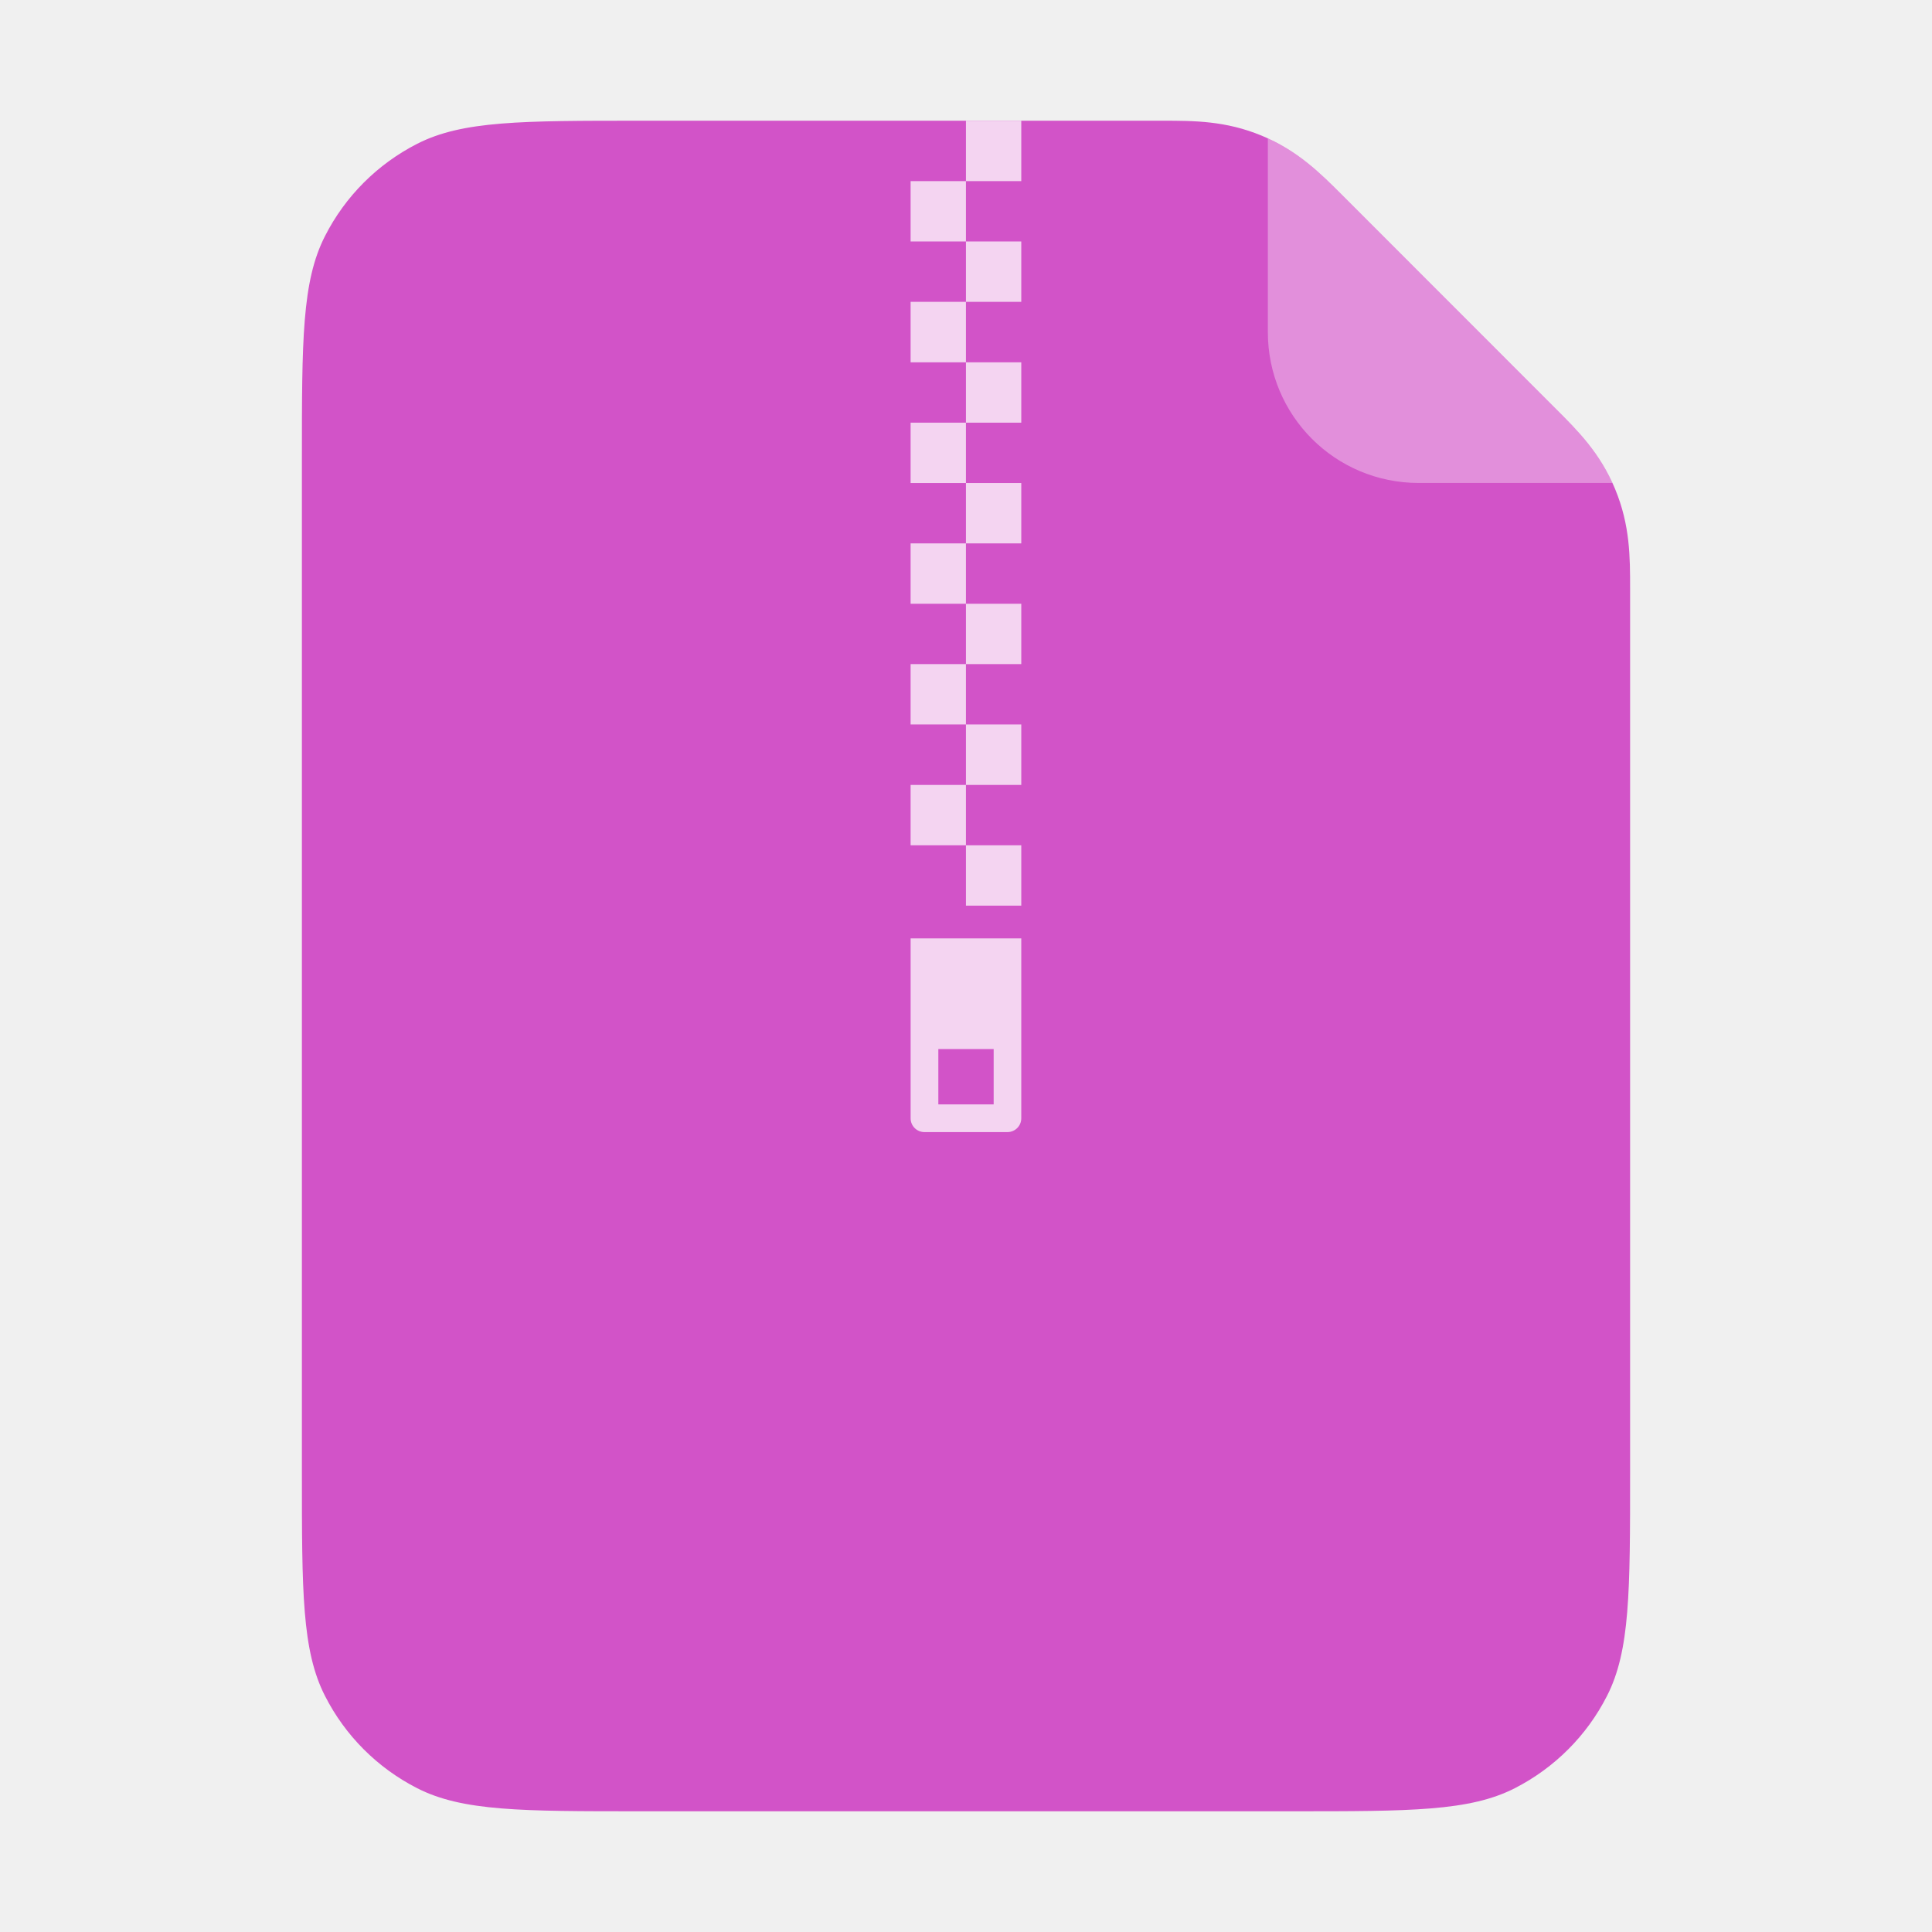
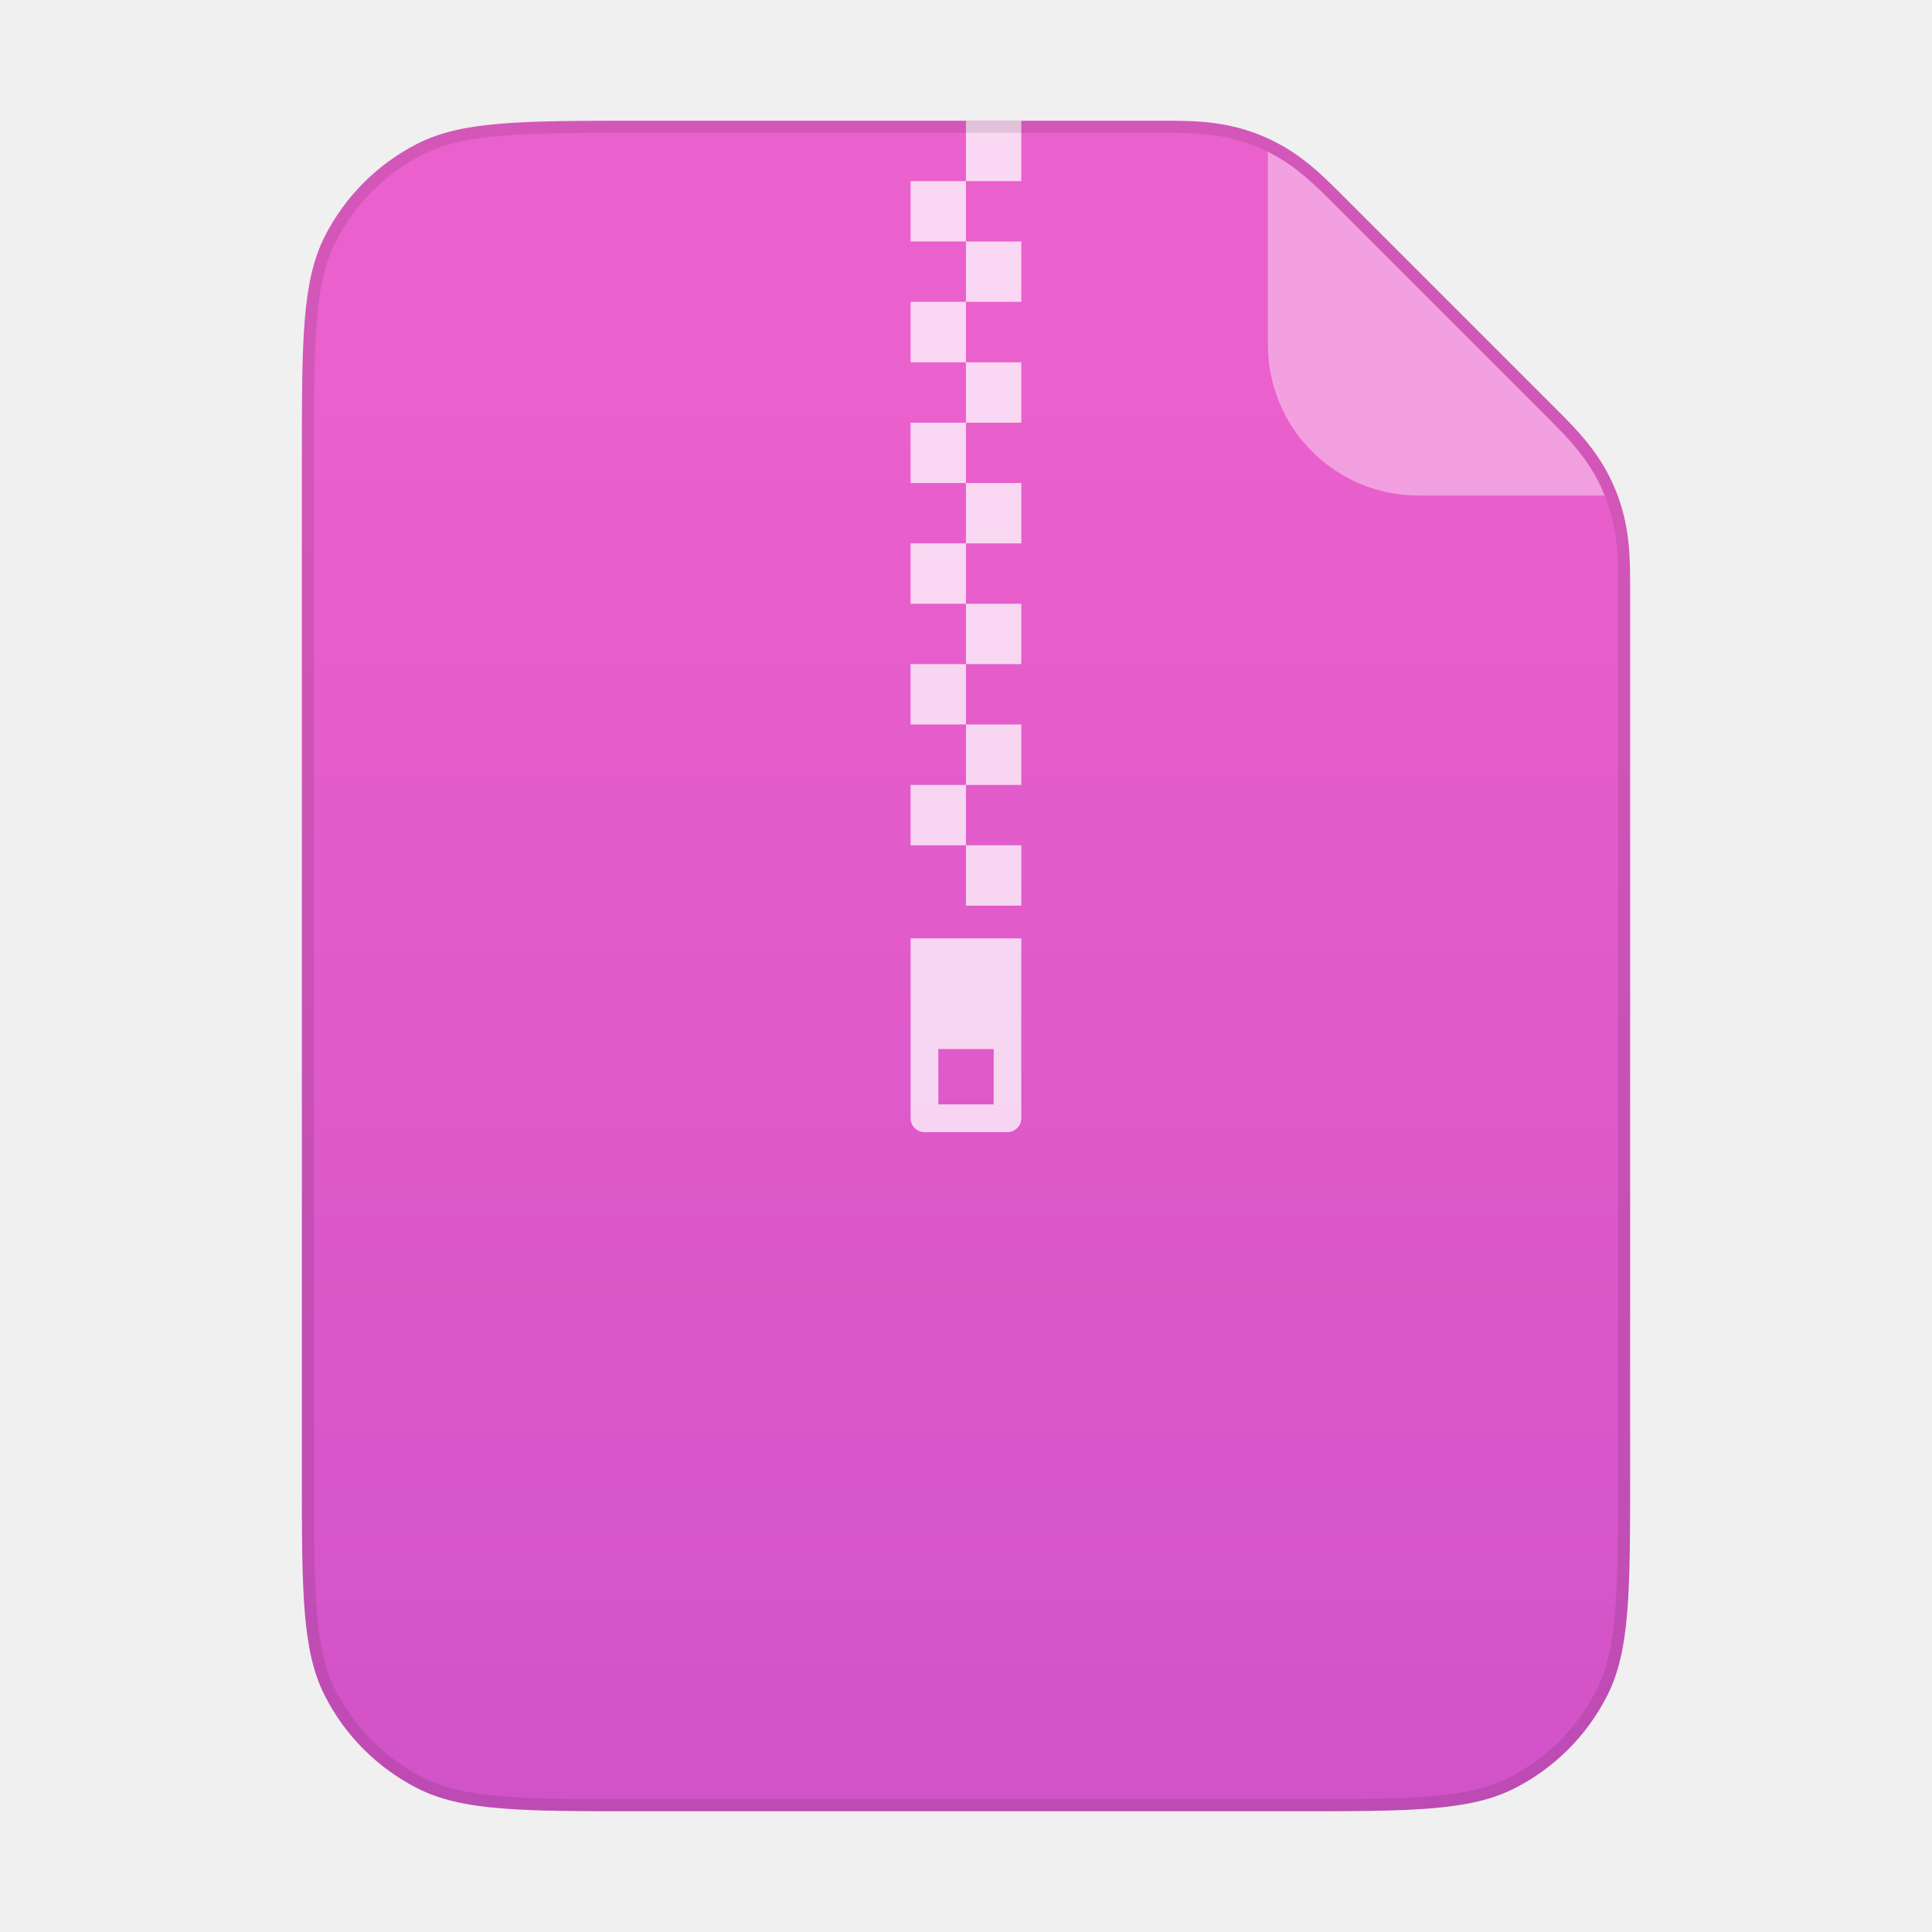
- <svg xmlns="http://www.w3.org/2000/svg" width="64" height="64" version="1.1" viewBox="0 0 16.933 16.933">
-   <g fill-rule="evenodd">
-     <path d="M2.646 4.022C2.646 2.984 2.646 2.466 2.848 2.07C3.025 1.721 3.308 1.438 3.657 1.26C4.053 1.058 4.572 1.058 5.609 1.058L10.186 1.058C10.464 1.058 10.742 1.058 11.058 1.189C11.374 1.32 11.571 1.517 11.767 1.713L13.632 3.579C13.829 3.775 14.025 3.971 14.156 4.287C14.287 4.604 14.287 4.881 14.287 5.159L14.287 12.911C14.287 13.949 14.287 14.467 14.085 14.863C13.908 15.212 13.624 15.495 13.276 15.673C12.88 15.875 12.361 15.875 11.324 15.875L5.609 15.875C4.572 15.875 4.053 15.875 3.657 15.673C3.308 15.495 3.025 15.212 2.848 14.863C2.646 14.467 2.646 13.949 2.646 12.911Z" fill="#d253c8" style="paint-order:stroke fill markers" />
-     <path d="M13.632 3.579L11.767 1.713C11.582 1.528 11.397 1.343 11.112 1.213L11.112 2.91C11.112 3.643 11.702 4.233 12.435 4.233L14.133 4.233C14.002 3.948 13.817 3.763 13.632 3.579Z" fill="#fff" opacity=".35" style="paint-order:stroke fill markers" />
+ <svg xmlns="http://www.w3.org/2000/svg" width="64" height="64" viewBox="0 0 64 64">
+   <path d="M10 15.2C10 11.28 10 9.319 10.763 7.822C11.434 6.505 12.505 5.434 13.822 4.763C15.319 4 17.28 4 21.2 4H38.5C39.55 4 40.6 4 41.795 4.495C42.99 4.99 43.732 5.733 44.475 6.475L51.525 13.525C52.268 14.268 53.01 15.01 53.505 16.205C54 17.4 54 18.45 54 19.5V48.8C54 52.721 54 54.681 53.237 56.178C52.566 57.495 51.495 58.566 50.178 59.237C48.681 60 46.72 60 42.8 60H21.2C17.28 60 15.319 60 13.822 59.237C12.505 58.566 11.434 57.495 10.763 56.178C10 54.681 10 52.721 10 48.8V15.2Z" fill-rule="evenodd" clip-rule="evenodd" fill="url(#page_application_x_rar)" />
+   <path opacity="0.4" d="M42 5.028C42.91 5.481 43.532 6.097 44.192 6.758L51.242 13.809C51.986 14.552 52.674 15.245 53.136 16.358C53.144 16.378 53.151 16.397 53.158 16.416H47C44.23 16.416 42 14.186 42 11.416V5.028Z" fill="white" />
+   <g transform="scale(3.7796)">
+     <g transform="translate(-26.734 1.1705)" fill="#fff" opacity=".75">
+       <path d="m34.671 7.032v1.72c0 0.073 0.059 0.132 0.132 0.132h0.794c0.073 0 0.132-0.059 0.132-0.132v-1.72zm0.265 1.058h0.529v0.529h-0.529z" color="#000000" transform="matrix(0.916667 0 0 0.916667 2.933375 0.608)" />
+       <path d="M35.2 2.534L35.2 3.063L34.715 3.063L34.715 2.534ZM35.2 3.592L35.2 4.121L34.715 4.121L34.715 3.592ZM35.2 0.417L35.2 0.946L34.715 0.946L34.715 0.417ZM35.2 1.475L35.2 2.005L34.715 2.005L34.715 1.475ZM35.2 4.65L35.2 5.179L34.715 5.179L34.715 4.65ZM35.2 5.709L35.2 6.238L34.715 6.238L34.715 5.709ZM35.2 0.946L35.685 0.946L35.685 1.475L35.2 1.475ZM35.2 3.063L35.685 3.063L35.685 3.592L35.2 3.592ZM35.2 5.179L35.685 5.179L35.685 5.709L35.2 5.709ZM35.2 6.238L35.685 6.238L35.685 6.767L35.2 6.767L35.2 6.238ZM35.2 -0.112L35.685 -0.112L35.685 0.417L35.2 0.417ZM35.2 2.005L35.685 2.005L35.685 2.534L35.2 2.534ZM35.2 4.121L35.685 4.121L35.685 4.65L35.2 4.65Z" color="#000000" />
+     </g>
  </g>
-   <g transform="translate(-26.734 1.1705)" fill="#fff" opacity=".75">
-     <path d="m34.671 7.032v1.72c0 0.073 0.059 0.132 0.132 0.132h0.794c0.073 0 0.132-0.059 0.132-0.132v-1.72zm0.265 1.058h0.529v0.529h-0.529z" color="#000000" transform="matrix(0.916667 0 0 0.916667 2.933375 0.608)" />
-     <path d="M35.2 2.534L35.2 3.063L34.715 3.063L34.715 2.534ZM35.2 3.592L35.2 4.121L34.715 4.121L34.715 3.592ZM35.2 0.417L35.2 0.946L34.715 0.946L34.715 0.417ZM35.2 1.475L35.2 2.005L34.715 2.005L34.715 1.475ZM35.2 4.65L35.2 5.179L34.715 5.179L34.715 4.65ZM35.2 5.709L35.2 6.238L34.715 6.238L34.715 5.709ZM35.2 0.946L35.685 0.946L35.685 1.475L35.2 1.475ZM35.2 3.063L35.685 3.063L35.685 3.592L35.2 3.592ZM35.2 5.179L35.685 5.179L35.685 5.709L35.2 5.709ZM35.2 6.238L35.685 6.238L35.685 6.767L35.2 6.767L35.2 6.238ZM35.2 -0.112L35.685 -0.112L35.685 0.417L35.2 0.417ZM35.2 2.005L35.685 2.005L35.685 2.534L35.2 2.534ZM35.2 4.121L35.685 4.121L35.685 4.65L35.2 4.65Z" color="#000000" />
-   </g>
+   <path d="M38.5 4C39.55 4 40.6 4 41.795 4.495C42.99 4.99 43.732 5.732 44.474 6.475L51.525 13.525C52.268 14.268 53.01 15.01 53.505 16.205C53.999 17.4 54 18.45 54 19.5V48.8C54 52.72 54 54.68 53.237 56.178C52.566 57.495 51.495 58.566 50.178 59.237C48.68 60 46.72 60 42.8 60H21.2C17.28 60 15.32 60 13.822 59.237C12.505 58.566 11.434 57.495 10.763 56.178C10 54.68 10 52.72 10 48.8V15.2C10 11.28 10 9.32 10.763 7.822C11.434 6.505 12.505 5.434 13.822 4.763C15.32 4 17.28 4 21.2 4H38.5ZM21.2 4.4C19.233 4.4 17.782 4.4 16.635 4.494C15.493 4.587 14.687 4.771 14.004 5.119C12.762 5.752 11.752 6.762 11.119 8.004C10.771 8.687 10.588 9.493 10.494 10.635C10.4 11.782 10.4 13.233 10.4 15.2V48.8C10.4 50.767 10.4 52.218 10.494 53.365C10.588 54.508 10.771 55.313 11.119 55.996V55.997C11.752 57.239 12.762 58.248 14.004 58.881C14.687 59.229 15.493 59.413 16.635 59.506C17.782 59.6 19.233 59.6 21.2 59.6H42.8C44.767 59.6 46.218 59.6 47.365 59.506C48.507 59.413 49.313 59.229 49.996 58.881C51.238 58.248 52.248 57.238 52.881 55.996C53.228 55.313 53.413 54.508 53.506 53.365C53.599 52.218 53.599 50.767 53.599 48.8V19.5C53.599 18.448 53.596 17.472 53.136 16.358C52.674 15.245 51.986 14.552 51.242 13.809L44.192 6.758C43.448 6.014 42.755 5.325 41.642 4.864C40.528 4.403 39.552 4.4 38.5 4.4H21.2Z" fill="black" fill-opacity="0.1" />
+   <defs>
+     <linearGradient id="page_application_x_rar" x1="32" y1="60" x2="32" y2="13" gradientUnits="userSpaceOnUse">
+       <stop stop-color="#D253C8" />
+       <stop offset="1" stop-color="#EA60CC" />
+     </linearGradient>
+   </defs>
</svg>
